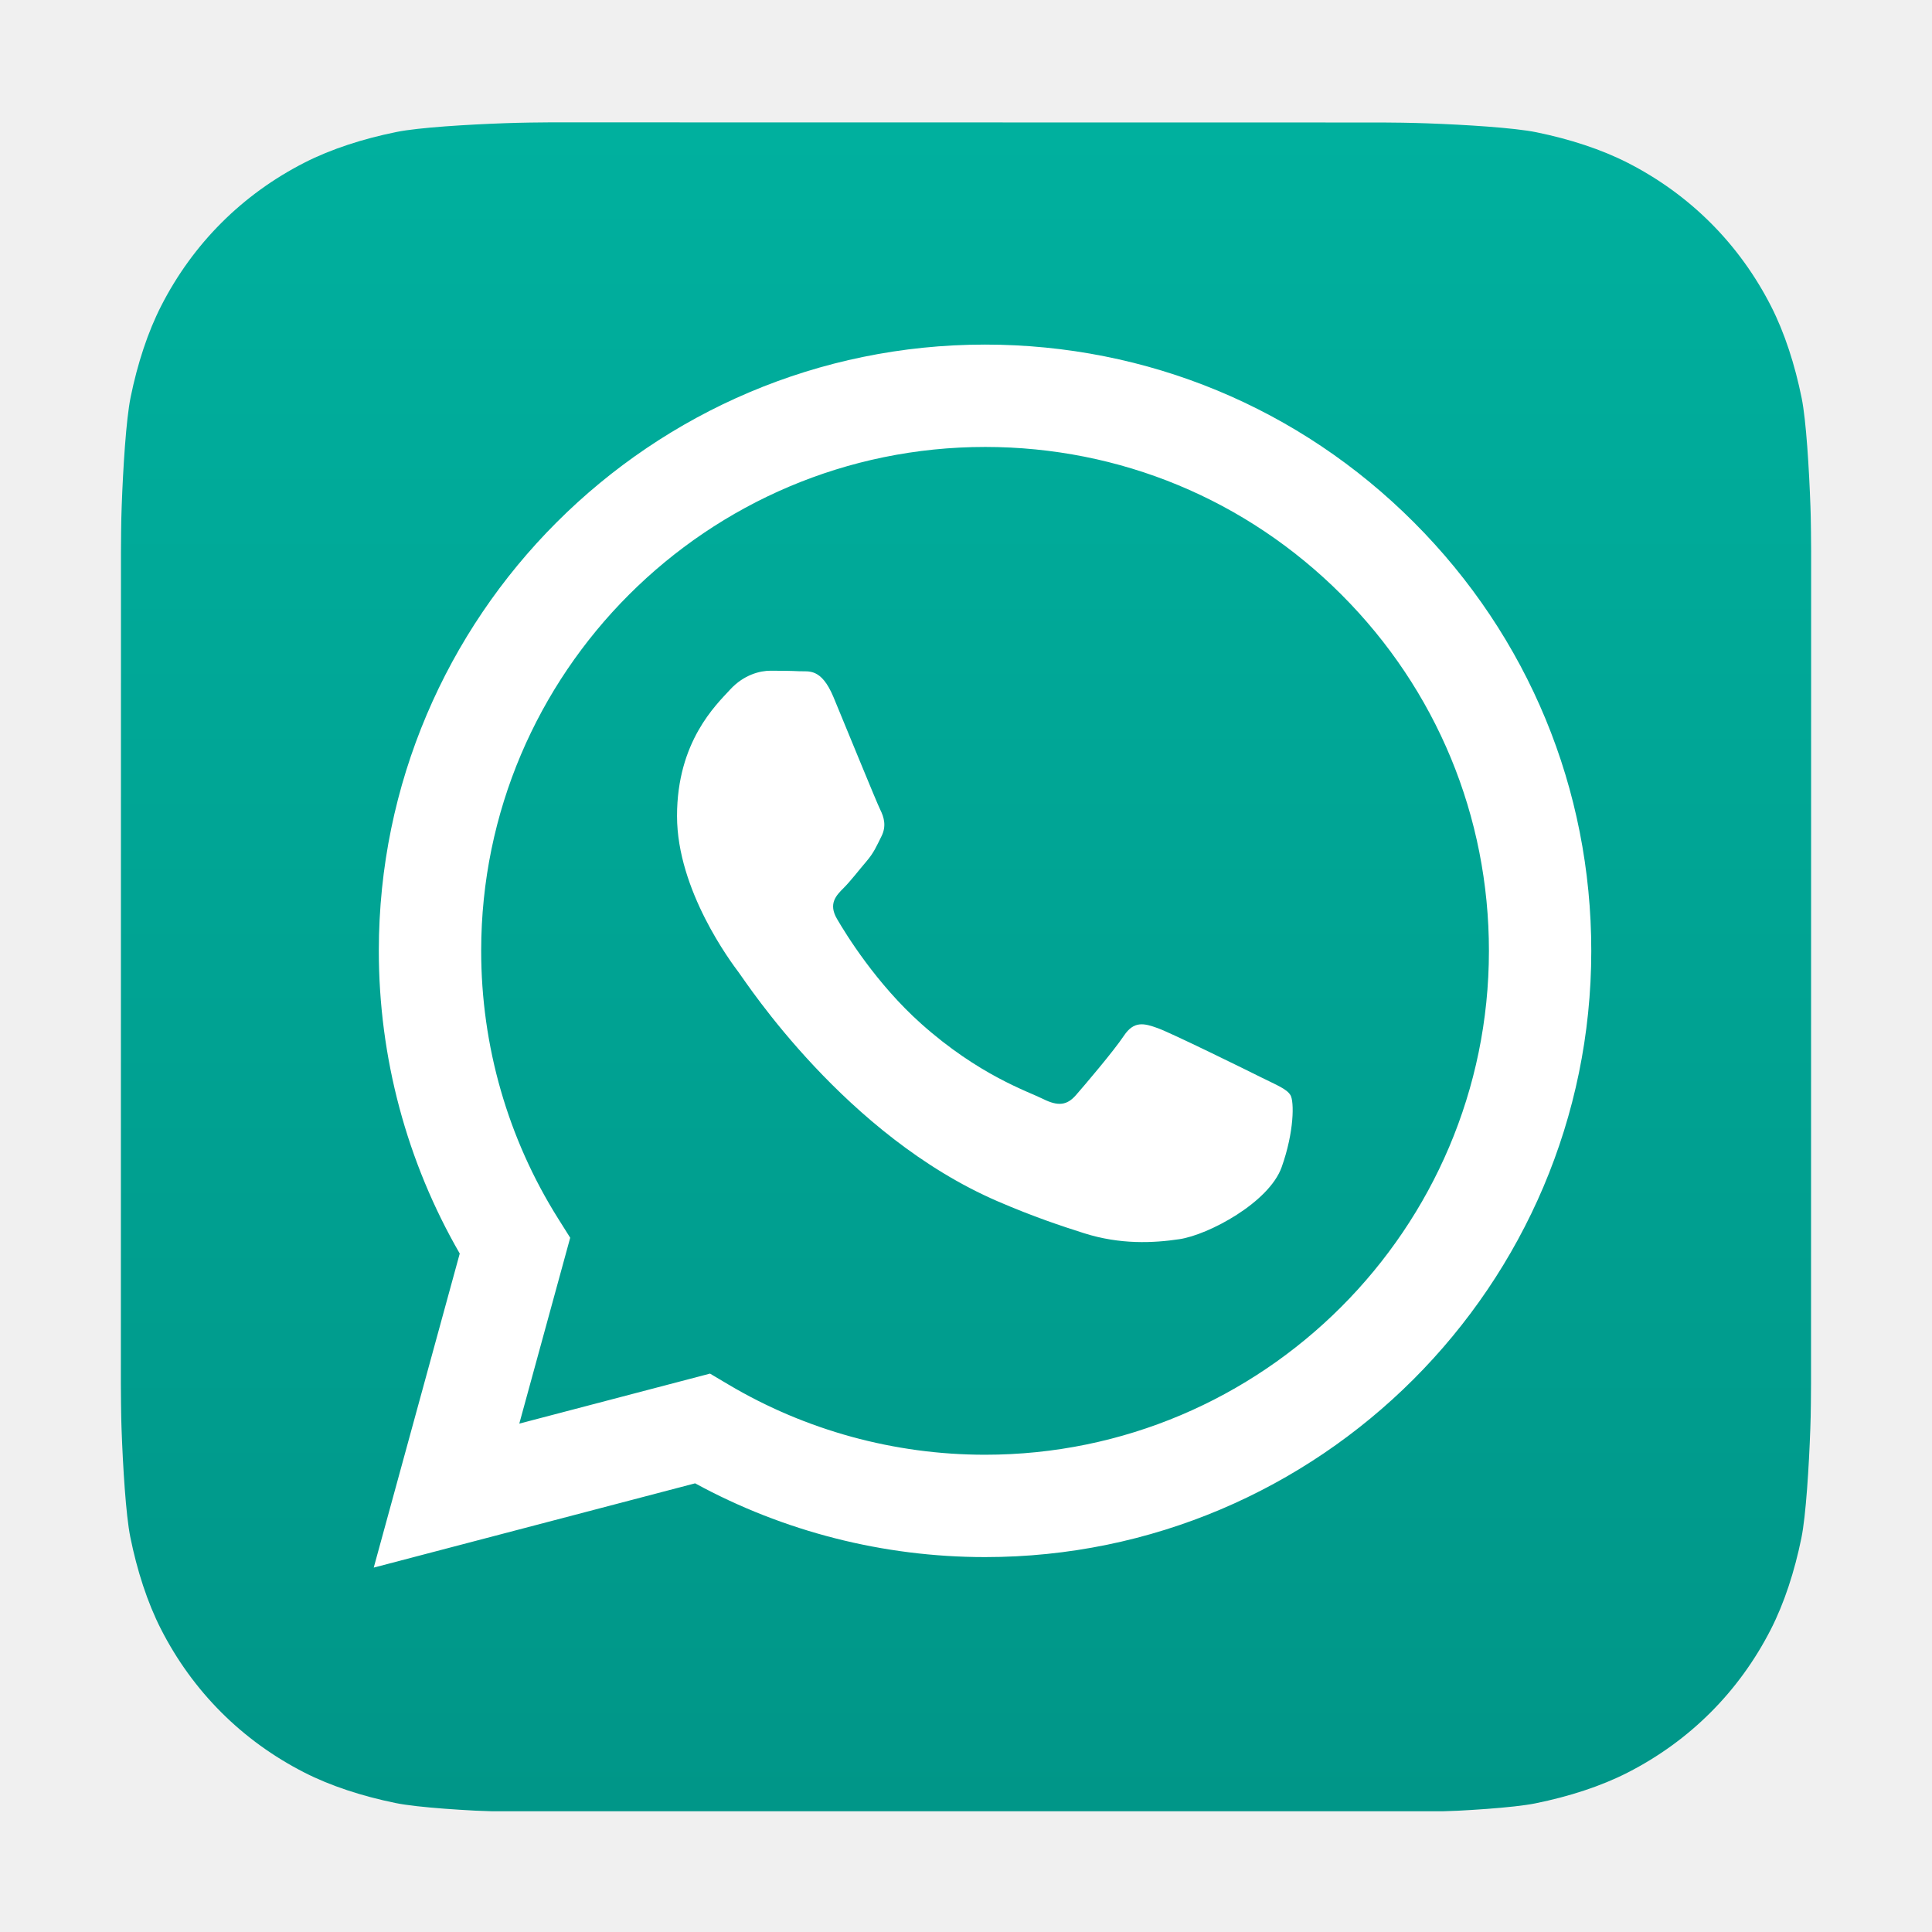
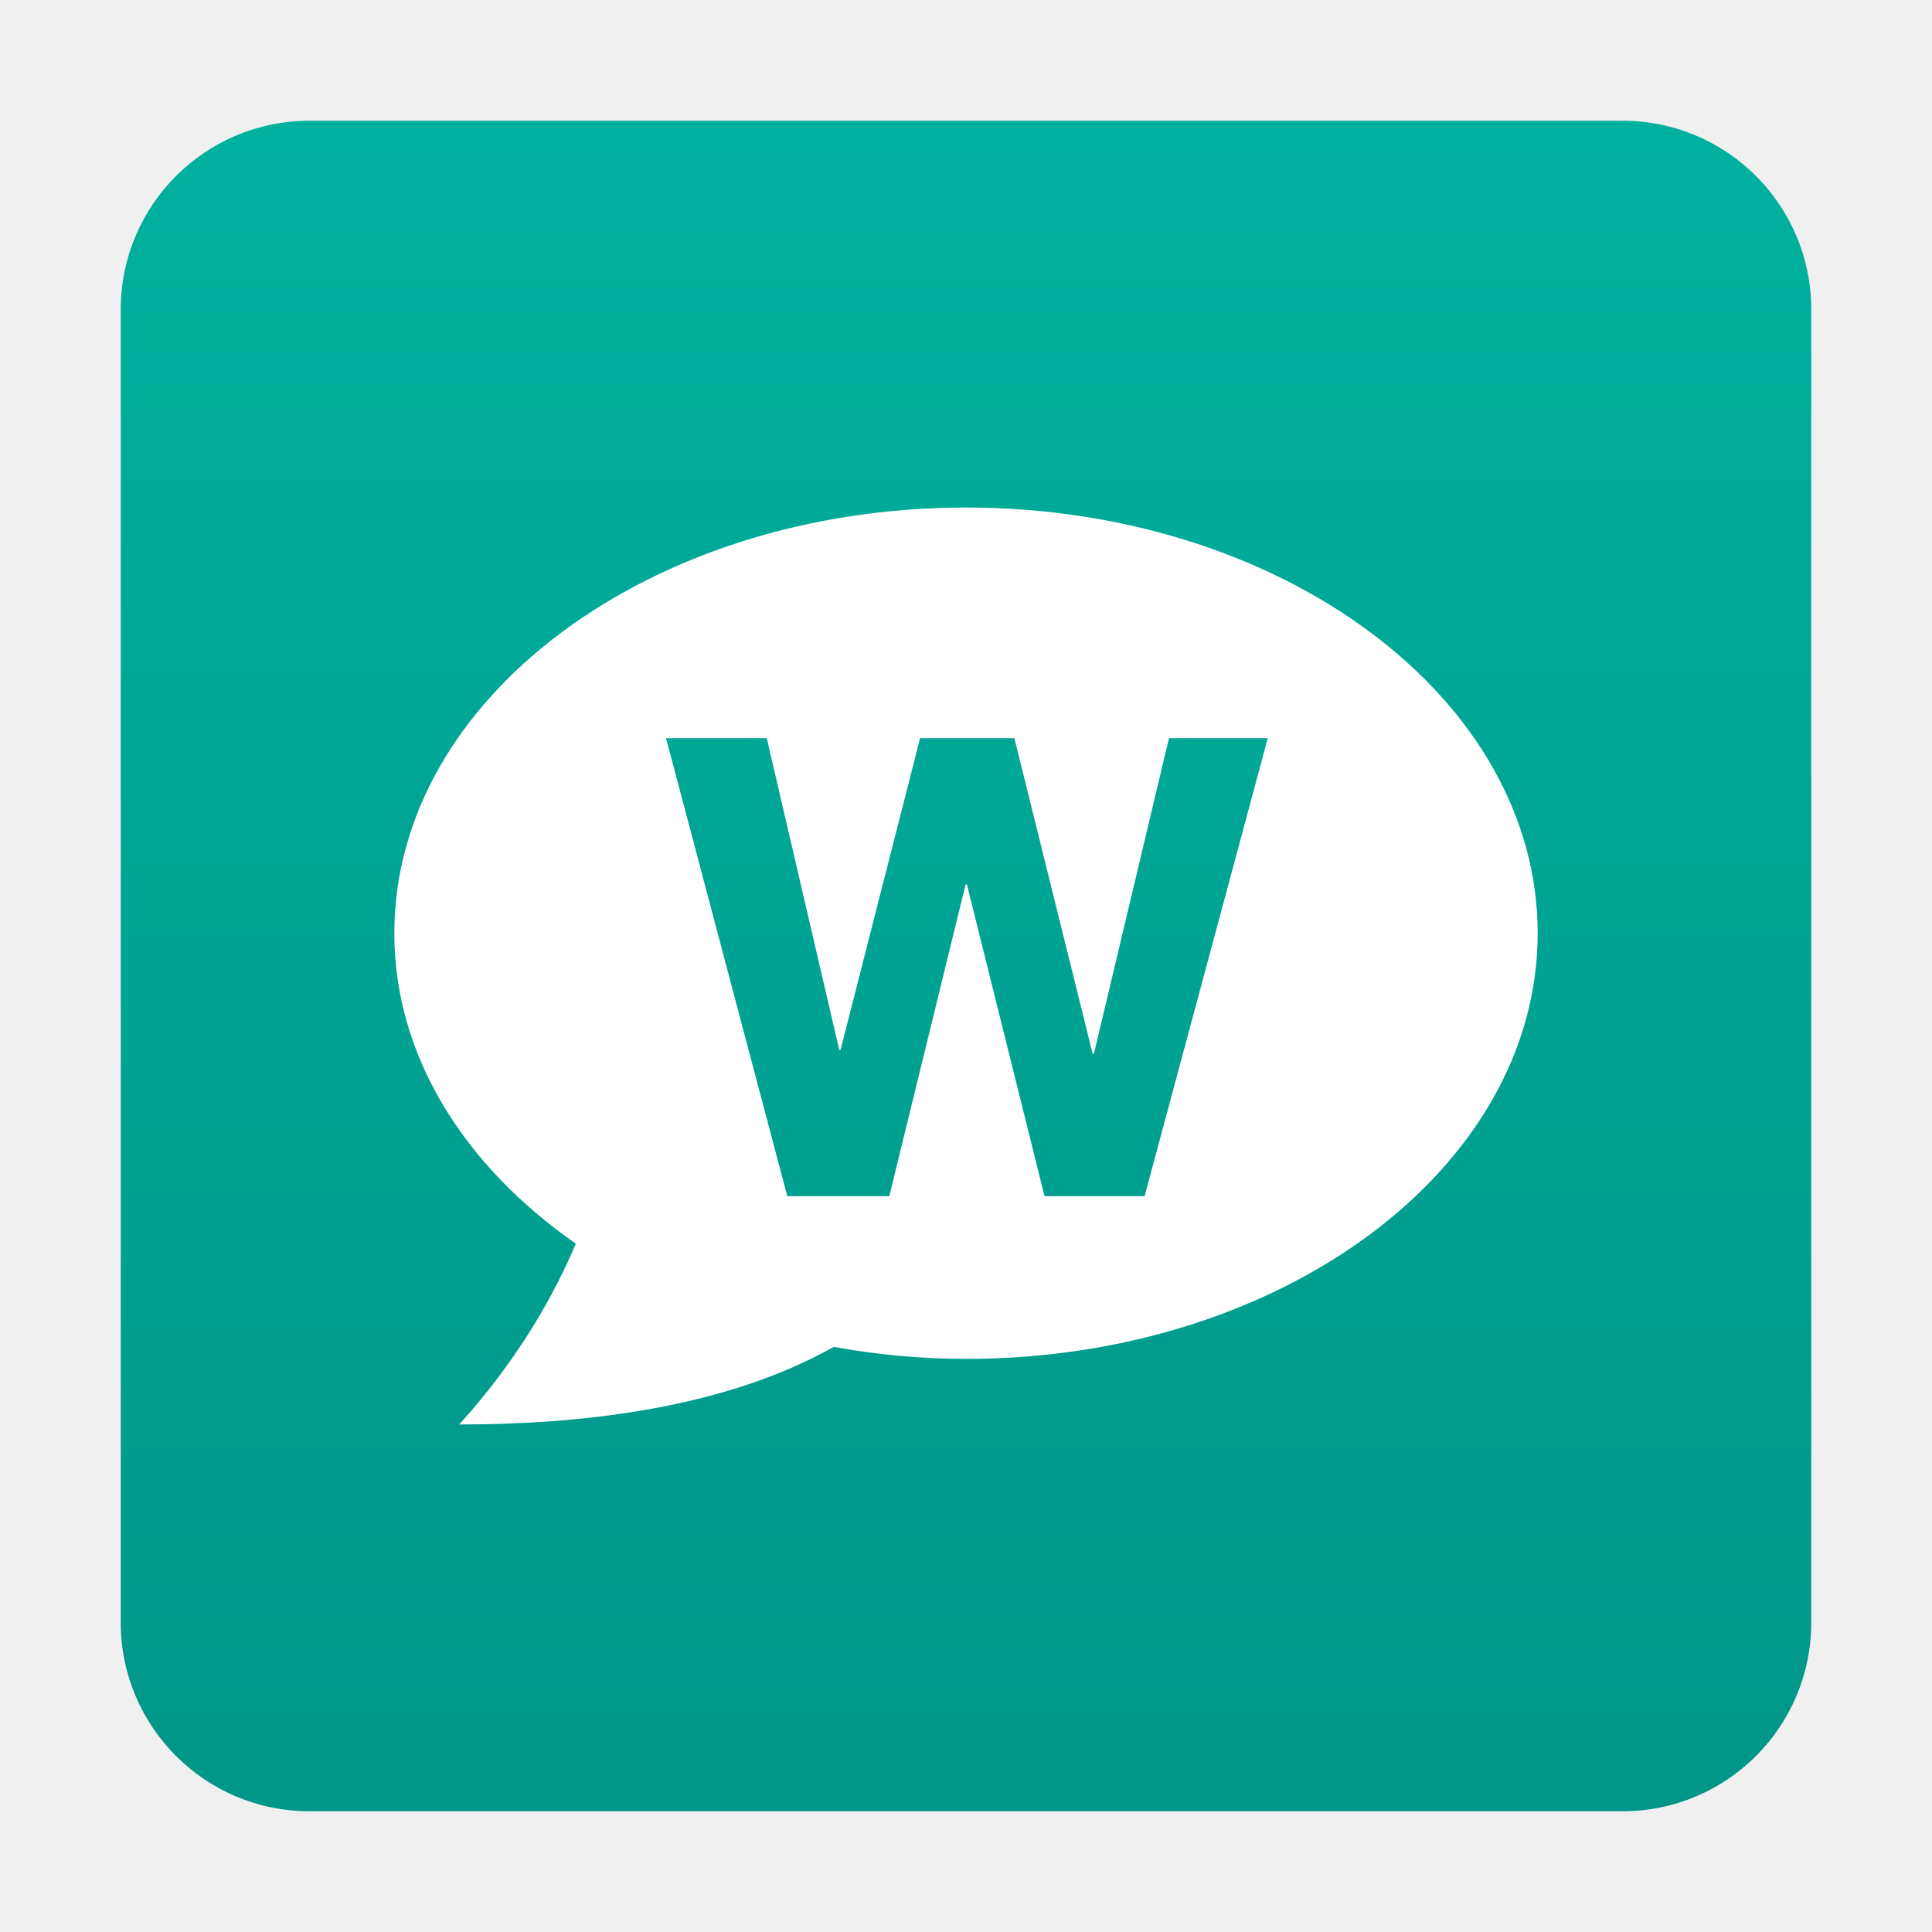
- <svg xmlns="http://www.w3.org/2000/svg" xmlns:xlink="http://www.w3.org/1999/xlink" width="1024px" height="1024px" viewBox="0 0 1024 1024" version="1.1">
+ <svg xmlns="http://www.w3.org/2000/svg" width="1024px" height="1024px" viewBox="0 0 1024 1024" version="1.1">
  <defs>
-     <path id="path-1" d="M959.504,757.273 C958.783,777.383 957.189,803.332 954.778,815.156 C951.155,832.924 945.685,849.694 938.554,863.653 C930.116,880.165 919.353,894.956 906.565,907.721 C893.804,920.461 879.028,931.182 862.539,939.585 C848.508,946.736 831.631,952.208 813.763,955.816 C802.057,958.179 776.303,959.743 756.32,960.453 C748.093,960.746 737.452,960.894 732.564,960.894 L291.366,960.823 C286.46,960.823 275.822,960.674 267.603,960.379 C247.492,959.657 221.544,958.064 209.719,955.653 C191.952,952.03 175.181,946.561 161.223,939.429 C144.71,930.992 129.919,920.228 117.154,907.44 C104.415,894.679 93.693,879.903 85.29,863.414 C78.139,849.382 72.667,832.506 69.059,814.638 C66.696,802.932 65.132,777.178 64.422,757.195 C64.129,748.968 63.982,738.326 63.982,733.439 L64.052,292.241 C64.052,287.335 64.202,276.696 64.497,268.477 C65.219,248.367 66.812,222.418 69.223,210.595 C72.846,192.827 78.315,176.056 85.447,162.097 C93.885,145.585 104.648,130.794 117.436,118.029 C130.197,105.29 144.973,94.568 161.462,86.165 C175.494,79.014 192.37,73.542 210.239,69.934 C221.945,67.571 247.698,66.007 267.682,65.297 C275.908,65.004 286.551,64.856 291.437,64.856 L732.635,64.927 C737.542,64.927 748.18,65.076 756.399,65.371 C776.509,66.093 802.457,67.687 814.282,70.097 C832.049,73.72 848.82,79.189 862.779,86.321 C879.291,94.759 894.082,105.522 906.847,118.31 C919.586,131.071 930.307,145.847 938.71,162.336 C945.862,176.368 951.334,193.244 954.942,211.112 C957.305,222.818 958.868,248.572 959.579,268.555 C959.872,276.782 960.02,287.423 960.02,292.311 L959.948,733.509 C959.948,738.415 959.799,749.054 959.504,757.273 Z" />
-     <linearGradient x1="50%" y1="0%" x2="50%" y2="100%" id="linearGradient-3">
+     <linearGradient x1="50%" y1="0%" x2="50%" y2="100%" id="linearGradient-1">
      <stop stop-color="#00B09E" offset="0%" />
      <stop stop-color="#009688" offset="100%" />
    </linearGradient>
  </defs>
-   <g id="OS-X" stroke="none" stroke-width="1" fill="none" fill-rule="evenodd">
+   <g id="OS-X-Unofficial" stroke="none" stroke-width="1" fill="none" fill-rule="evenodd">
    <g id="icon">
-       <mask id="mask-2" fill="white">
-         <use xlink:href="#path-1" />
-       </mask>
-       <g id="mask" />
-       <rect id="Rectangle-7" fill="url(#linearGradient-3)" mask="url(#mask-2)" x="64" y="64" width="896" height="896" />
-       <path d="M749.389,276.84 C688.726,216.127 608.051,182.674 522.097,182.639 C344.995,182.639 200.855,326.724 200.784,503.827 C200.762,560.439 215.557,615.701 243.674,664.41 L198.09,830.861 L368.423,786.194 C415.354,811.783 468.192,825.268 521.97,825.291 L522.101,825.291 C522.111,825.291 522.091,825.291 522.102,825.291 C699.186,825.291 843.339,681.187 843.411,504.084 C843.444,418.257 810.054,337.554 749.389,276.84 L749.389,276.84 Z M522.101,771.041 L521.992,771.041 C474.071,771.022 427.069,758.153 386.067,733.828 L376.315,728.042 L275.237,754.548 L302.217,656.03 L295.866,645.93 C269.133,603.423 255.014,554.292 255.034,503.849 C255.093,356.647 374.897,236.889 522.207,236.889 C593.538,236.917 660.592,264.724 711.014,315.186 C761.435,365.648 789.188,432.727 789.161,504.063 C789.1,651.275 669.298,771.041 522.101,771.041 L522.101,771.041 Z M668.589,571.091 C660.56,567.073 621.089,547.656 613.729,544.978 C606.37,542.299 601.019,540.961 595.667,548.996 C590.315,557.03 574.929,575.109 570.245,580.464 C565.562,585.821 560.879,586.491 552.851,582.473 C544.822,578.456 518.954,569.981 488.288,542.638 C464.423,521.358 448.309,495.073 443.626,487.038 C438.943,479.003 443.128,474.659 447.147,470.658 C450.758,467.063 455.175,461.284 459.189,456.598 C463.203,451.911 464.542,448.562 467.217,443.207 C469.894,437.85 468.555,433.163 466.548,429.145 C464.542,425.128 448.486,385.624 441.795,369.555 C435.279,353.905 428.66,356.022 423.732,355.777 C419.054,355.544 413.696,355.495 408.345,355.495 C402.993,355.495 394.295,357.503 386.936,365.538 C379.577,373.573 358.837,392.99 358.837,432.494 C358.837,471.998 387.605,510.162 391.619,515.518 C395.633,520.875 448.231,601.943 528.768,636.708 C547.922,644.976 562.878,649.914 574.536,653.614 C593.77,659.721 611.271,658.86 625.105,656.794 C640.53,654.49 672.605,637.378 679.296,618.63 C685.986,599.882 685.986,583.813 683.979,580.465 C681.97,577.117 676.617,575.109 668.589,571.091 L668.589,571.091 Z" id="Shape" fill="#FFFFFF" mask="url(#mask-2)" />
+       <rect id="Rectangle-7" fill="url(#linearGradient-1)" x="64" y="64" width="896" height="896" rx="100" />
+       <path d="M815,494.643 C815,370.065 679.408,269 512,269 C344.643,269 209,370.065 209,494.643 C209,559.651 246.092,618.041 305.202,659.165 C294.092,685.479 275.256,719.823 243.391,755 C303.889,755 381.836,747.733 441.856,713.875 C464.454,717.948 487.836,720.239 512,720.239 C679.357,720.239 815,619.221 815,494.643 Z M606.66,634 L671.94,391.24 L619.58,391.24 L579.8,558.52 L579.12,558.52 L537.64,391.24 L487.66,391.24 L445.5,556.48 L444.82,556.48 L406.4,391.24 L353.02,391.24 L417.28,634 L471.34,634 L511.8,468.76 L512.48,468.76 L553.62,634 L606.66,634 Z" id="Shape" fill="#FFFFFF" />
    </g>
  </g>
</svg>
